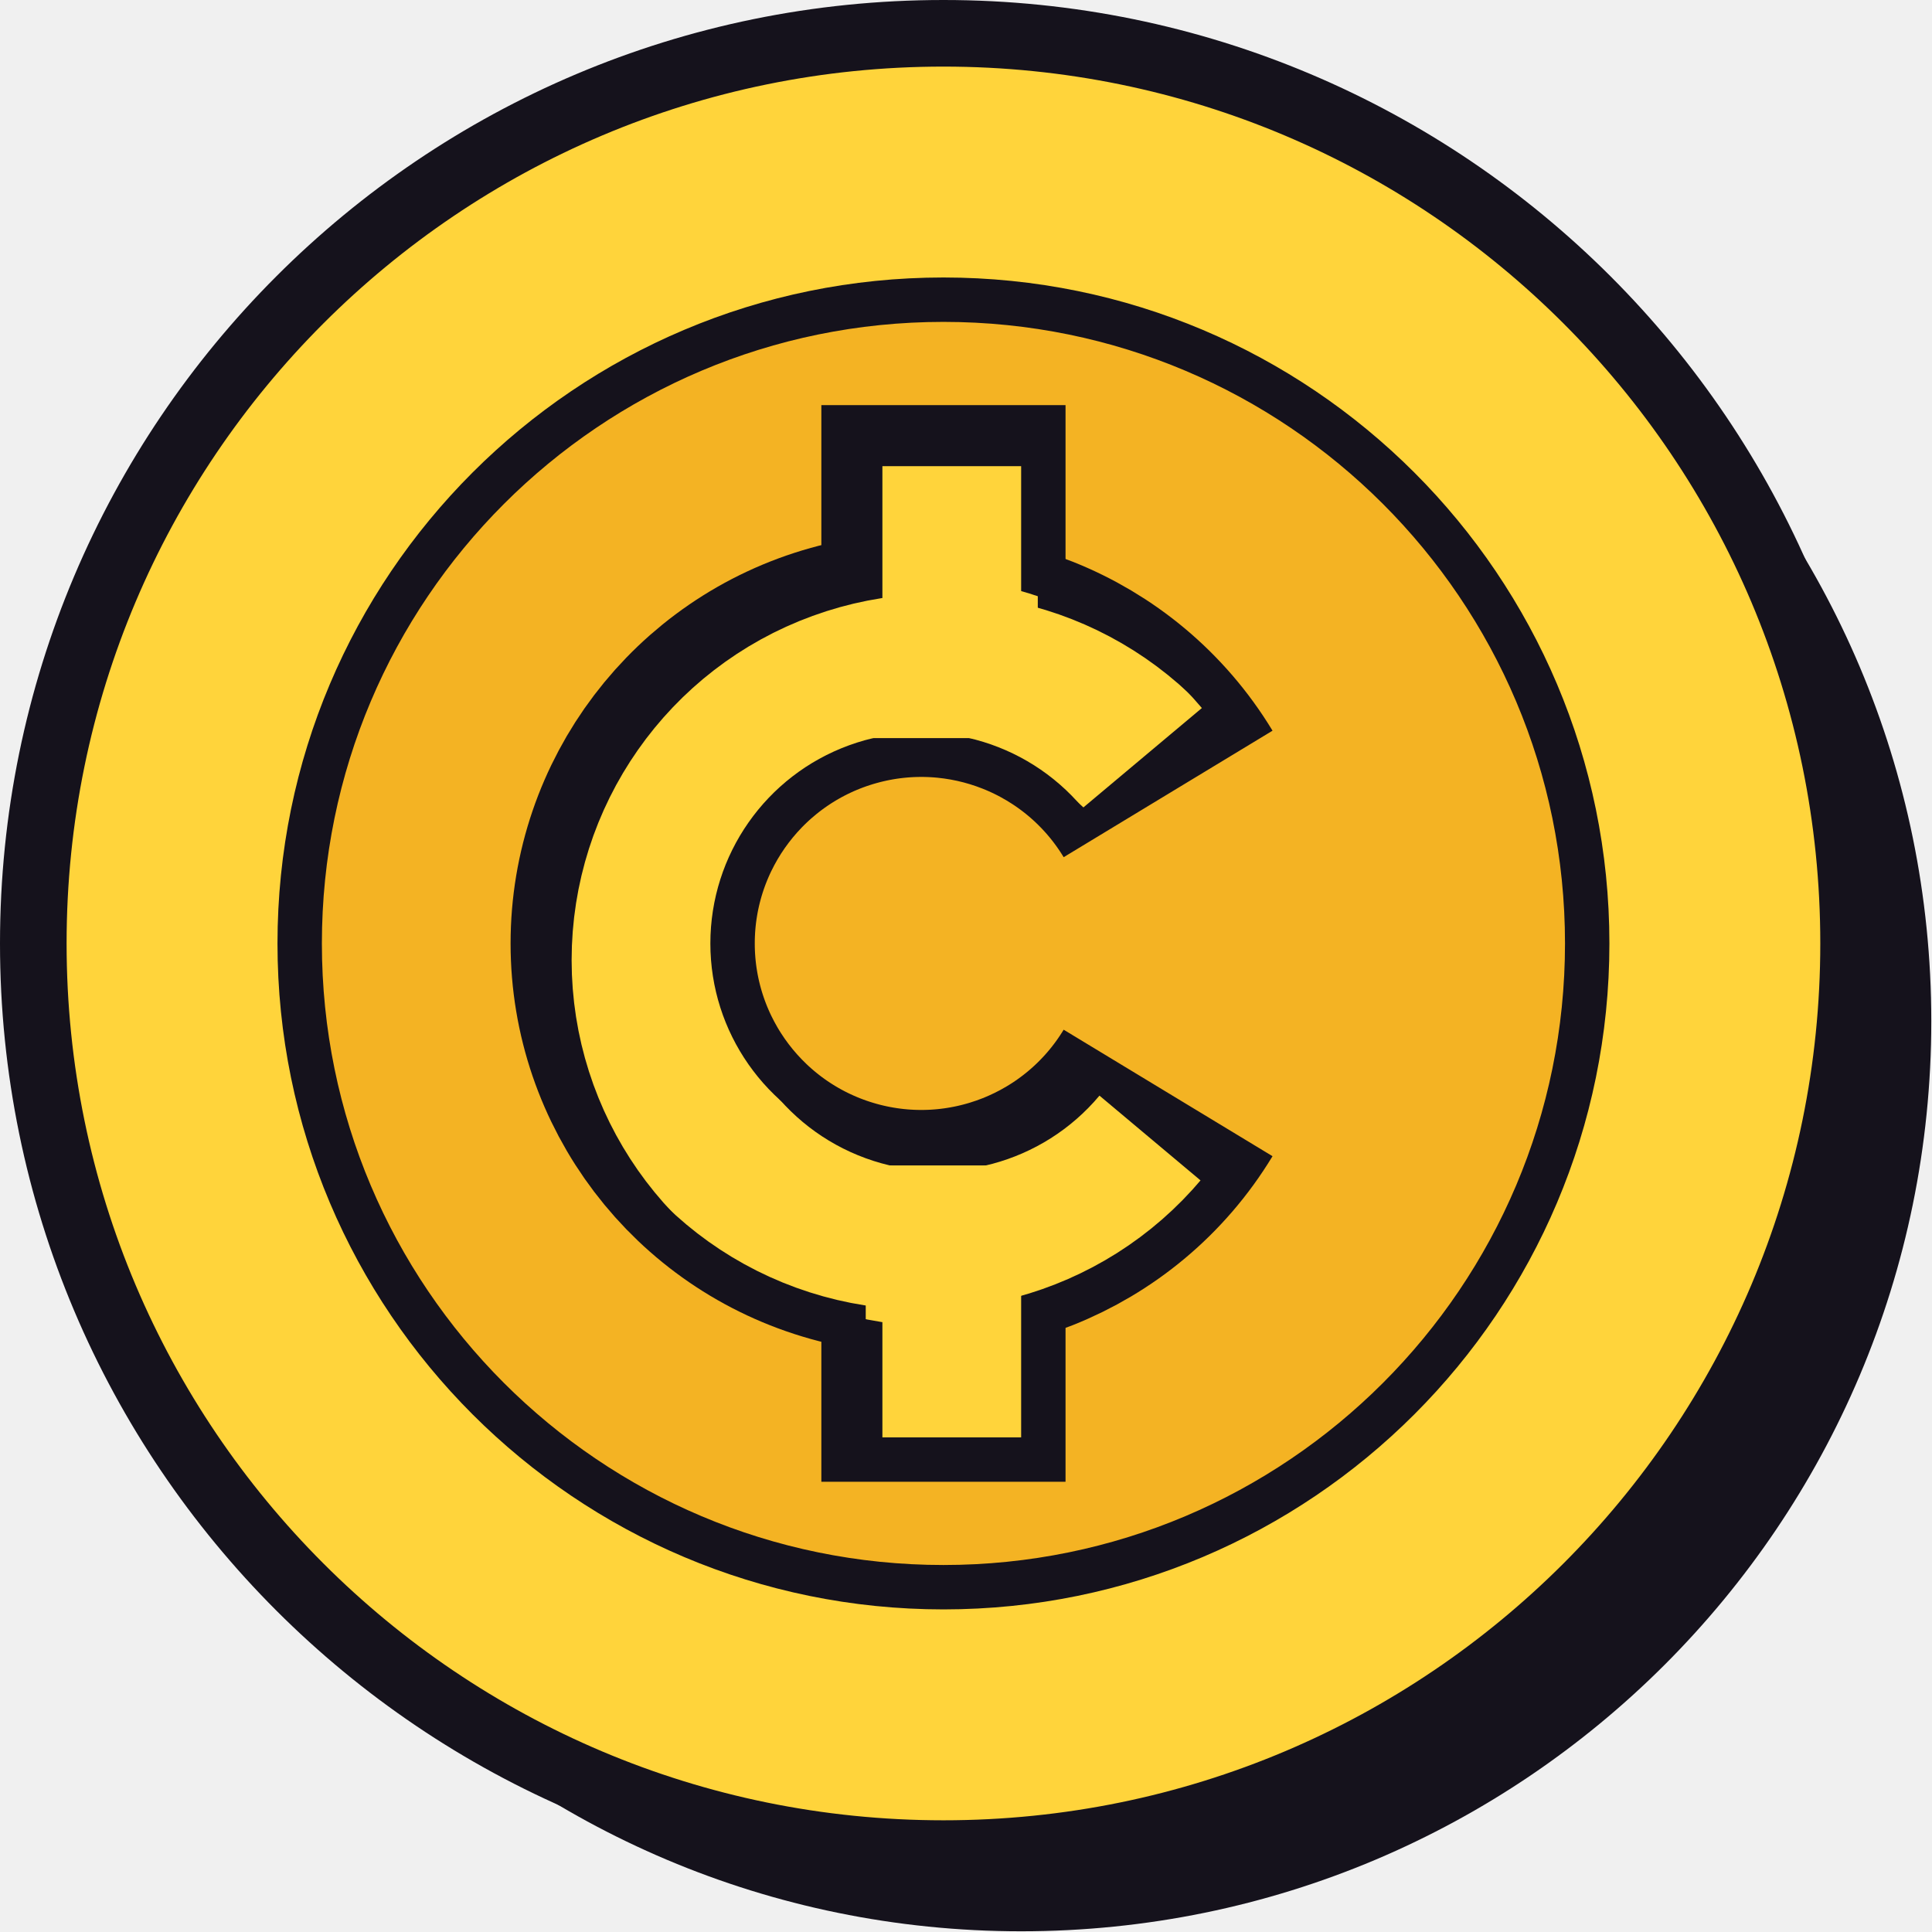
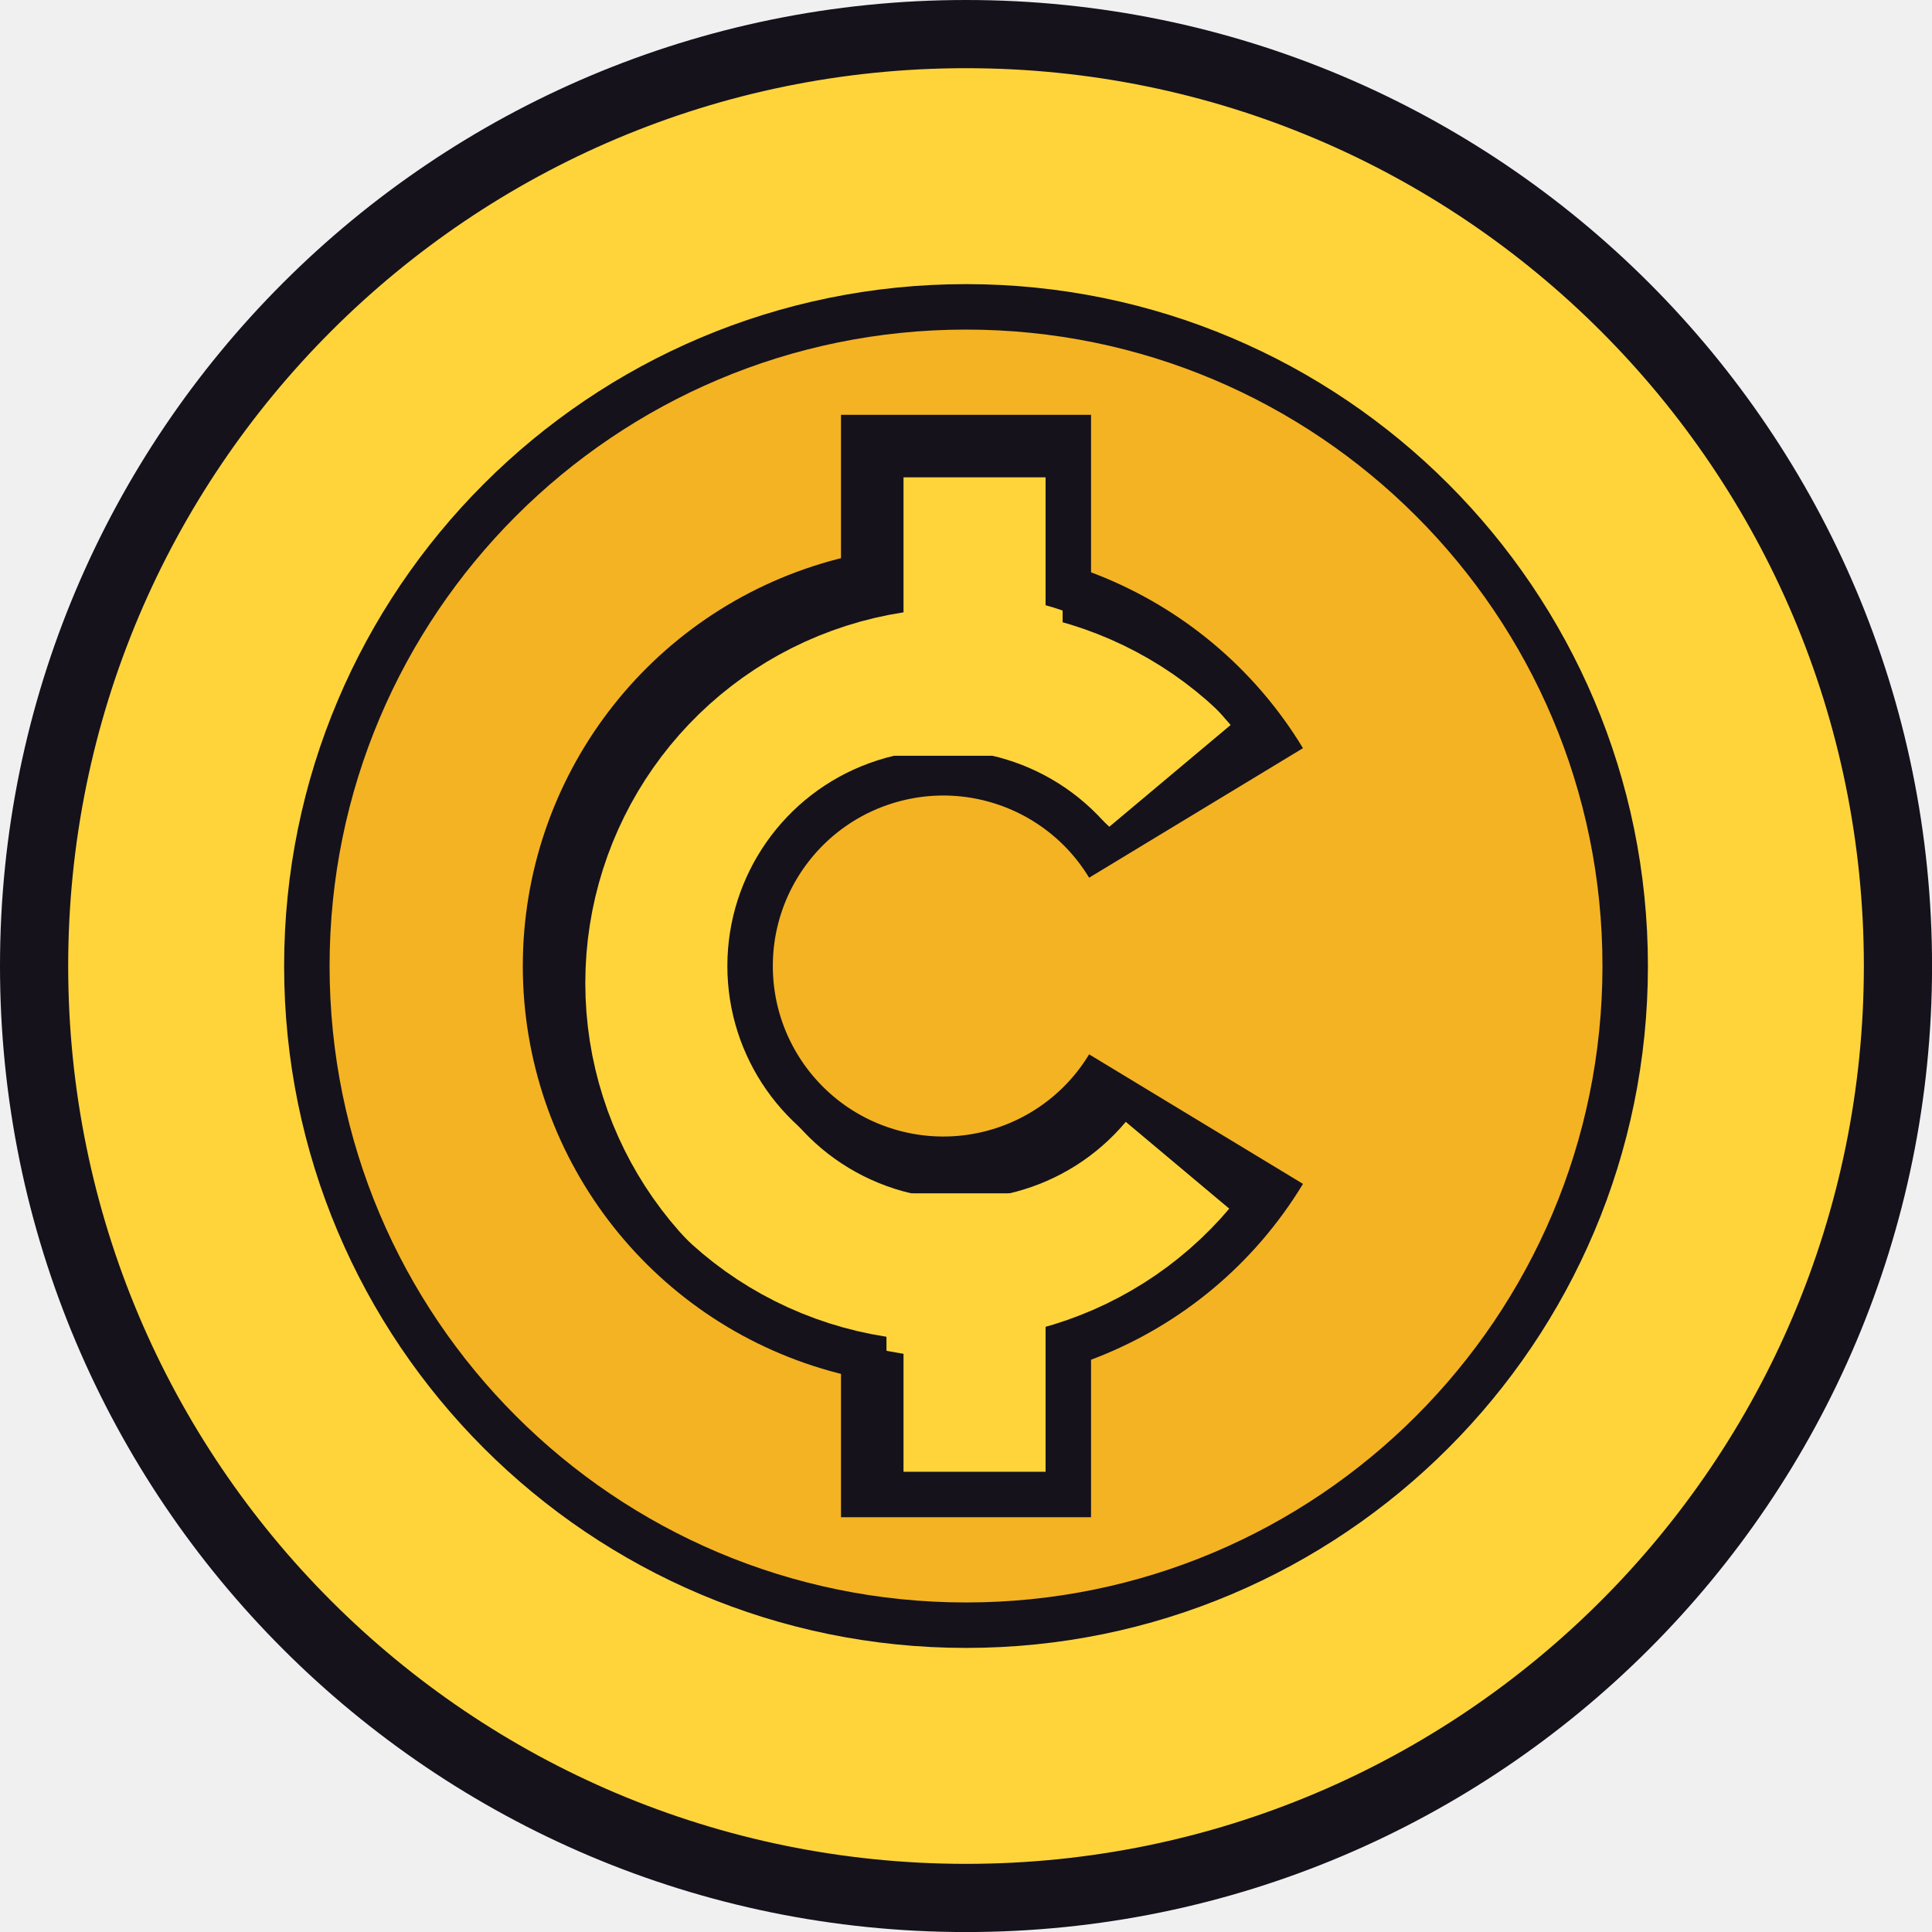
<svg xmlns="http://www.w3.org/2000/svg" viewBox="0 0 200 200" width="200" height="200">
  <defs>
    <mask id="cent" maskUnits="userSpaceOnUse" x="0" y="0" width="200" height="200">
      <g fill="none" stroke="#FFFFFF" stroke-width="14">
        <path d="M117.92 83.29 A26 26 0 1 0 117.92 116.71" />
        <path d="M100 55.5 V81.5 M100 118.5 V144.5" />
      </g>
    </mask>
  </defs>
-   <g transform="scale(1.149) translate(-15 -15)">
-     <circle cx="107" cy="107" r="82" fill="#15121C" />
+   <g transform="scale(1.1765) translate(-15 -15)">
    <circle cx="100" cy="100" r="82" fill="#FFD43B" stroke="#15121C" stroke-width="6" />
    <circle cx="100" cy="100" r="58" fill="#F4B323" stroke="#15121C" stroke-width="4" />
    <g fill="none" stroke="#15121C" stroke-width="22">
      <path d="M120.24 86.53 A26 26 0 1 0 120.24 113.47" />
      <path d="M100 51.5 V81.5 M100 118.5 V148.5" />
    </g>
    <g mask="url(#cent)">
      <rect width="200" height="200" fill="#15121C" />
      <g fill="none" stroke="#FFD43B" stroke-width="14" transform="translate(1.5 1.5)">
        <path d="M117.92 83.29 A26 26 0 1 0 117.92 116.71" />
        <path d="M100 55.5 V81.5 M100 118.5 V144.5" />
      </g>
    </g>
  </g>
</svg>
